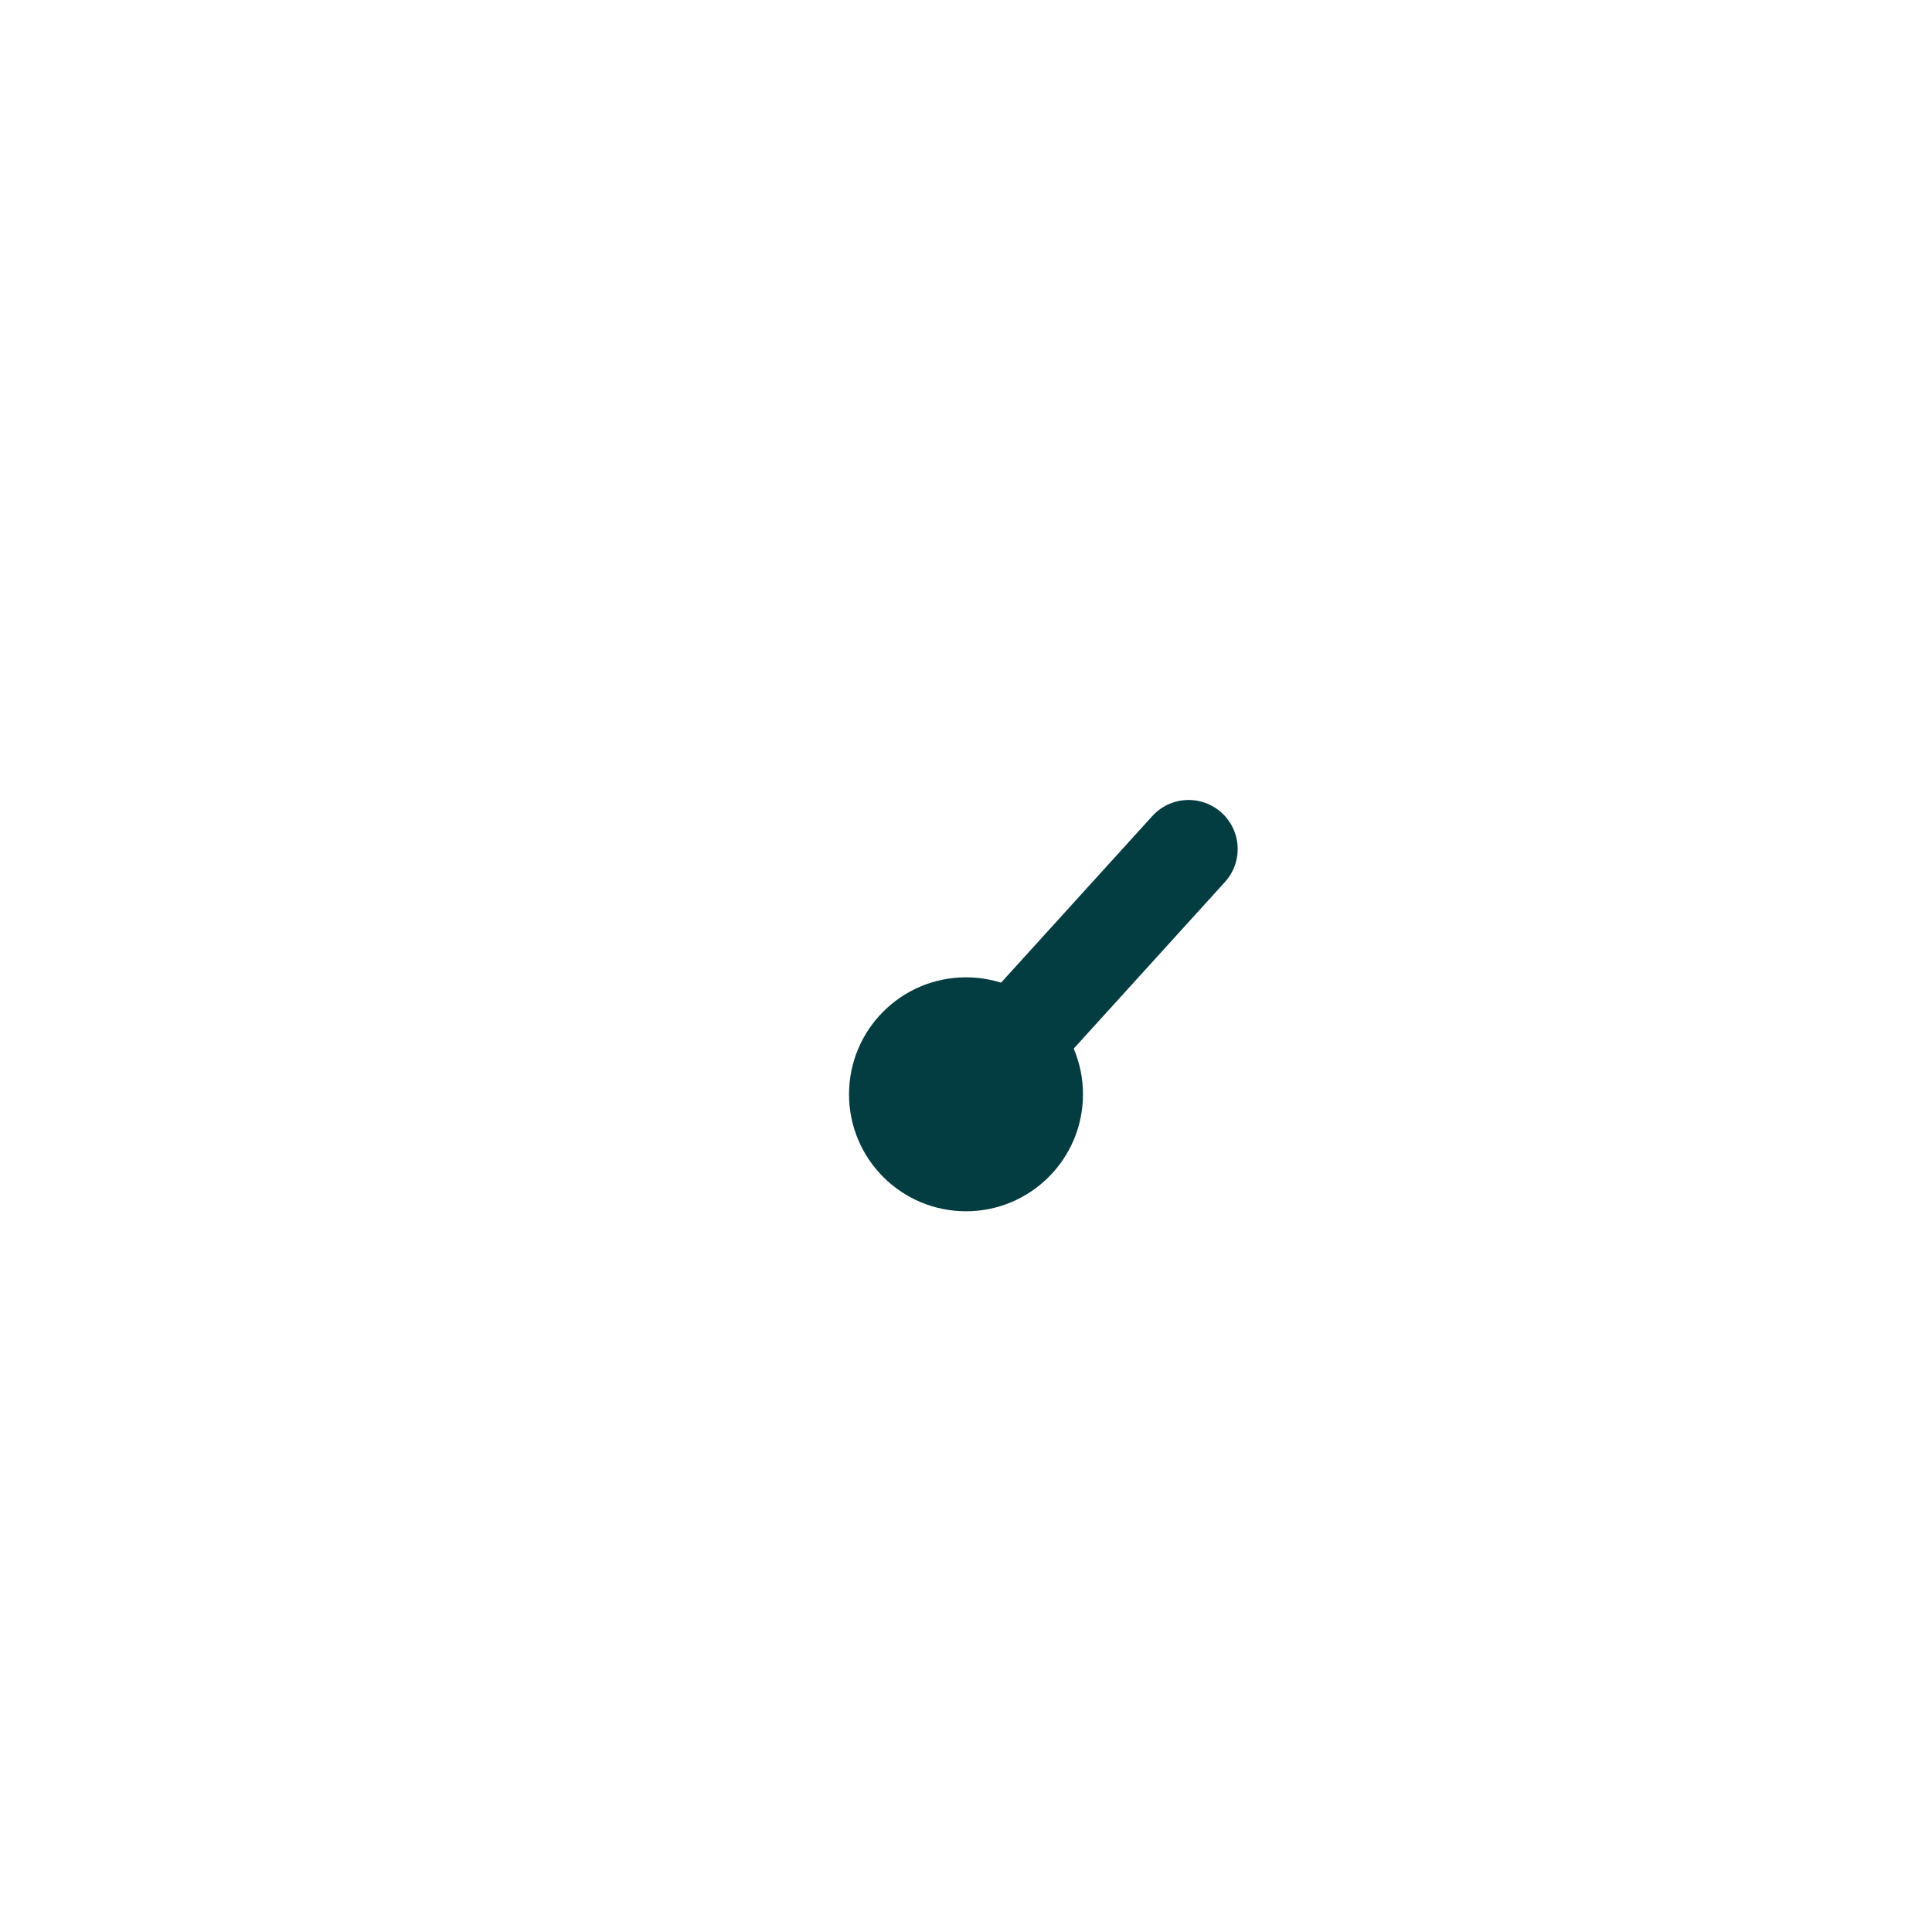
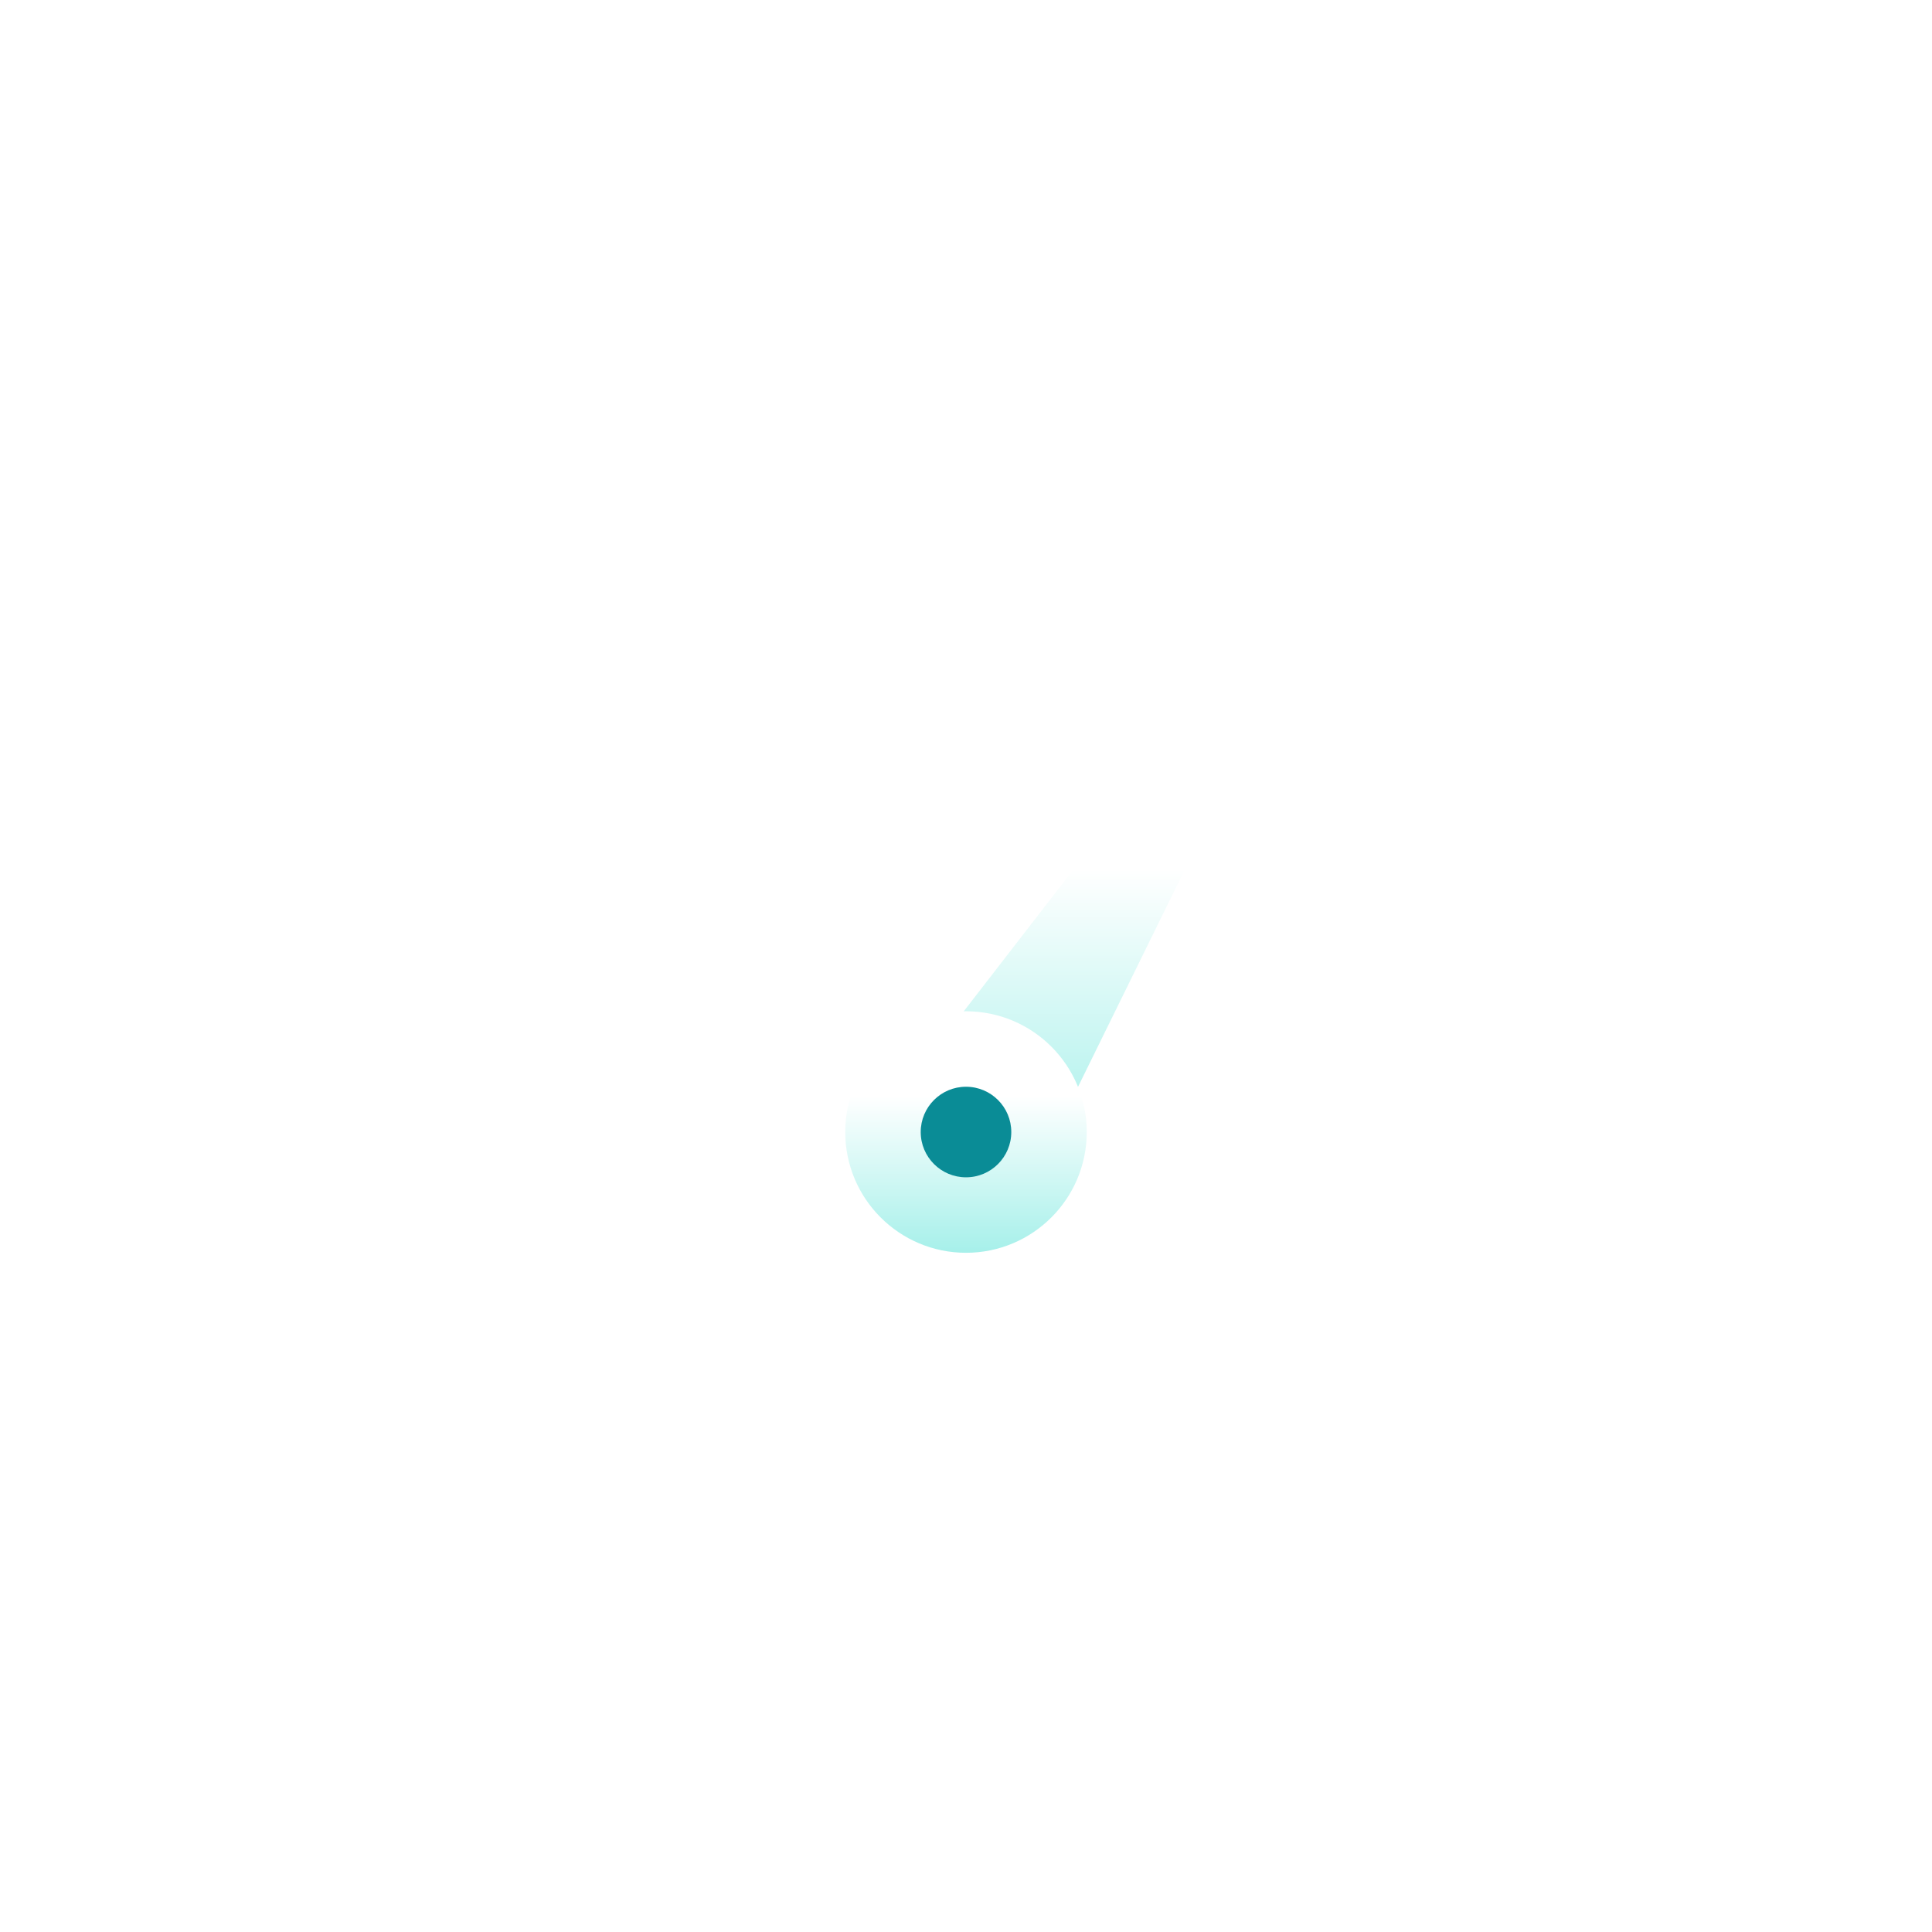
<svg xmlns="http://www.w3.org/2000/svg" width="1024" height="1024" viewBox="0 0 1024 1024">
-   <g fill="none" stroke="#043D41" stroke-width="56" stroke-linecap="round" stroke-linejoin="round">
-     <path d="M512 580 L630 450" stroke-width="52" />
-   </g>
-   <circle cx="512" cy="580" r="62" fill="#043D41" />
+   <defs>
+     <linearGradient id="n" x1="0" y1="0" x2="0" y2="1">
+       <stop offset="0" stop-color="#FFFFFF" />
+       <stop offset="0.35" stop-color="#FFFFFF" />
+       <stop offset="1" stop-color="#A6F0EA" />
+     </linearGradient>
+   </defs>
+   <path d="M488 590 L652 378 L536 614Z" fill="url(#n)" stroke="url(#n)" stroke-width="30" stroke-linejoin="round" />
+   <circle cx="512" cy="600" r="64" fill="url(#n)" />
+   <circle cx="512" cy="600" r="24" fill="#0A8C96" />
</svg>
